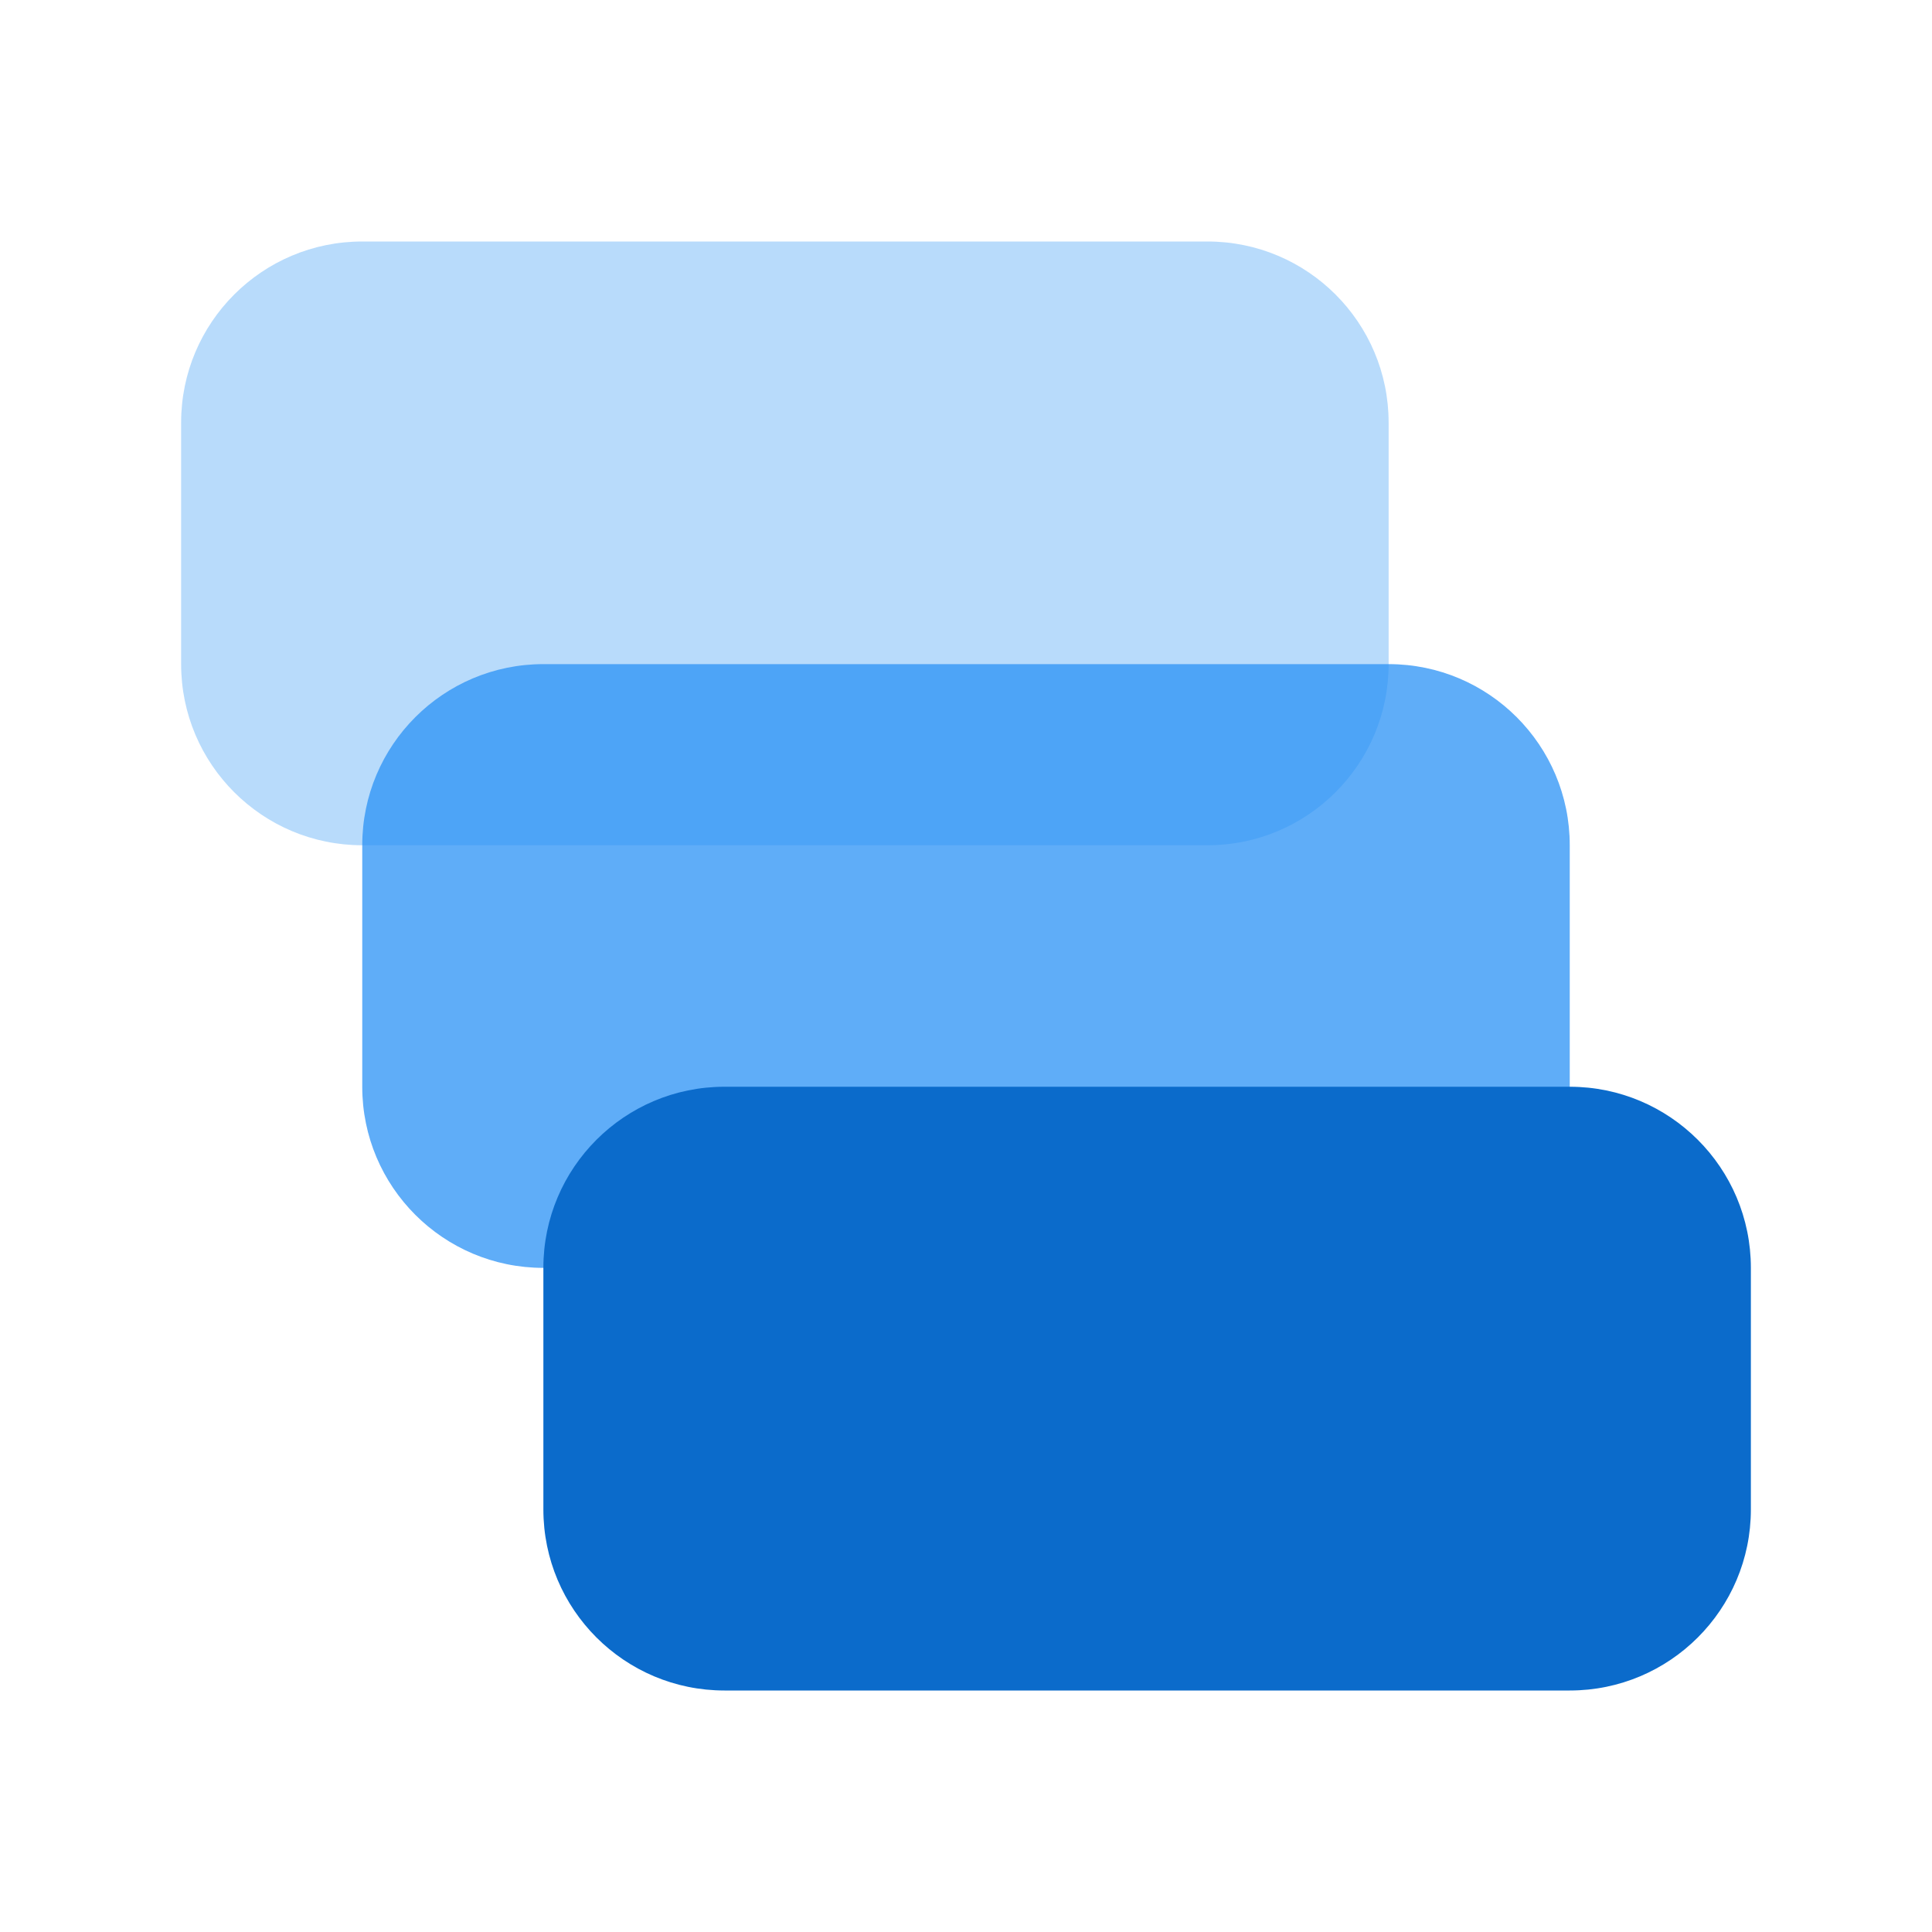
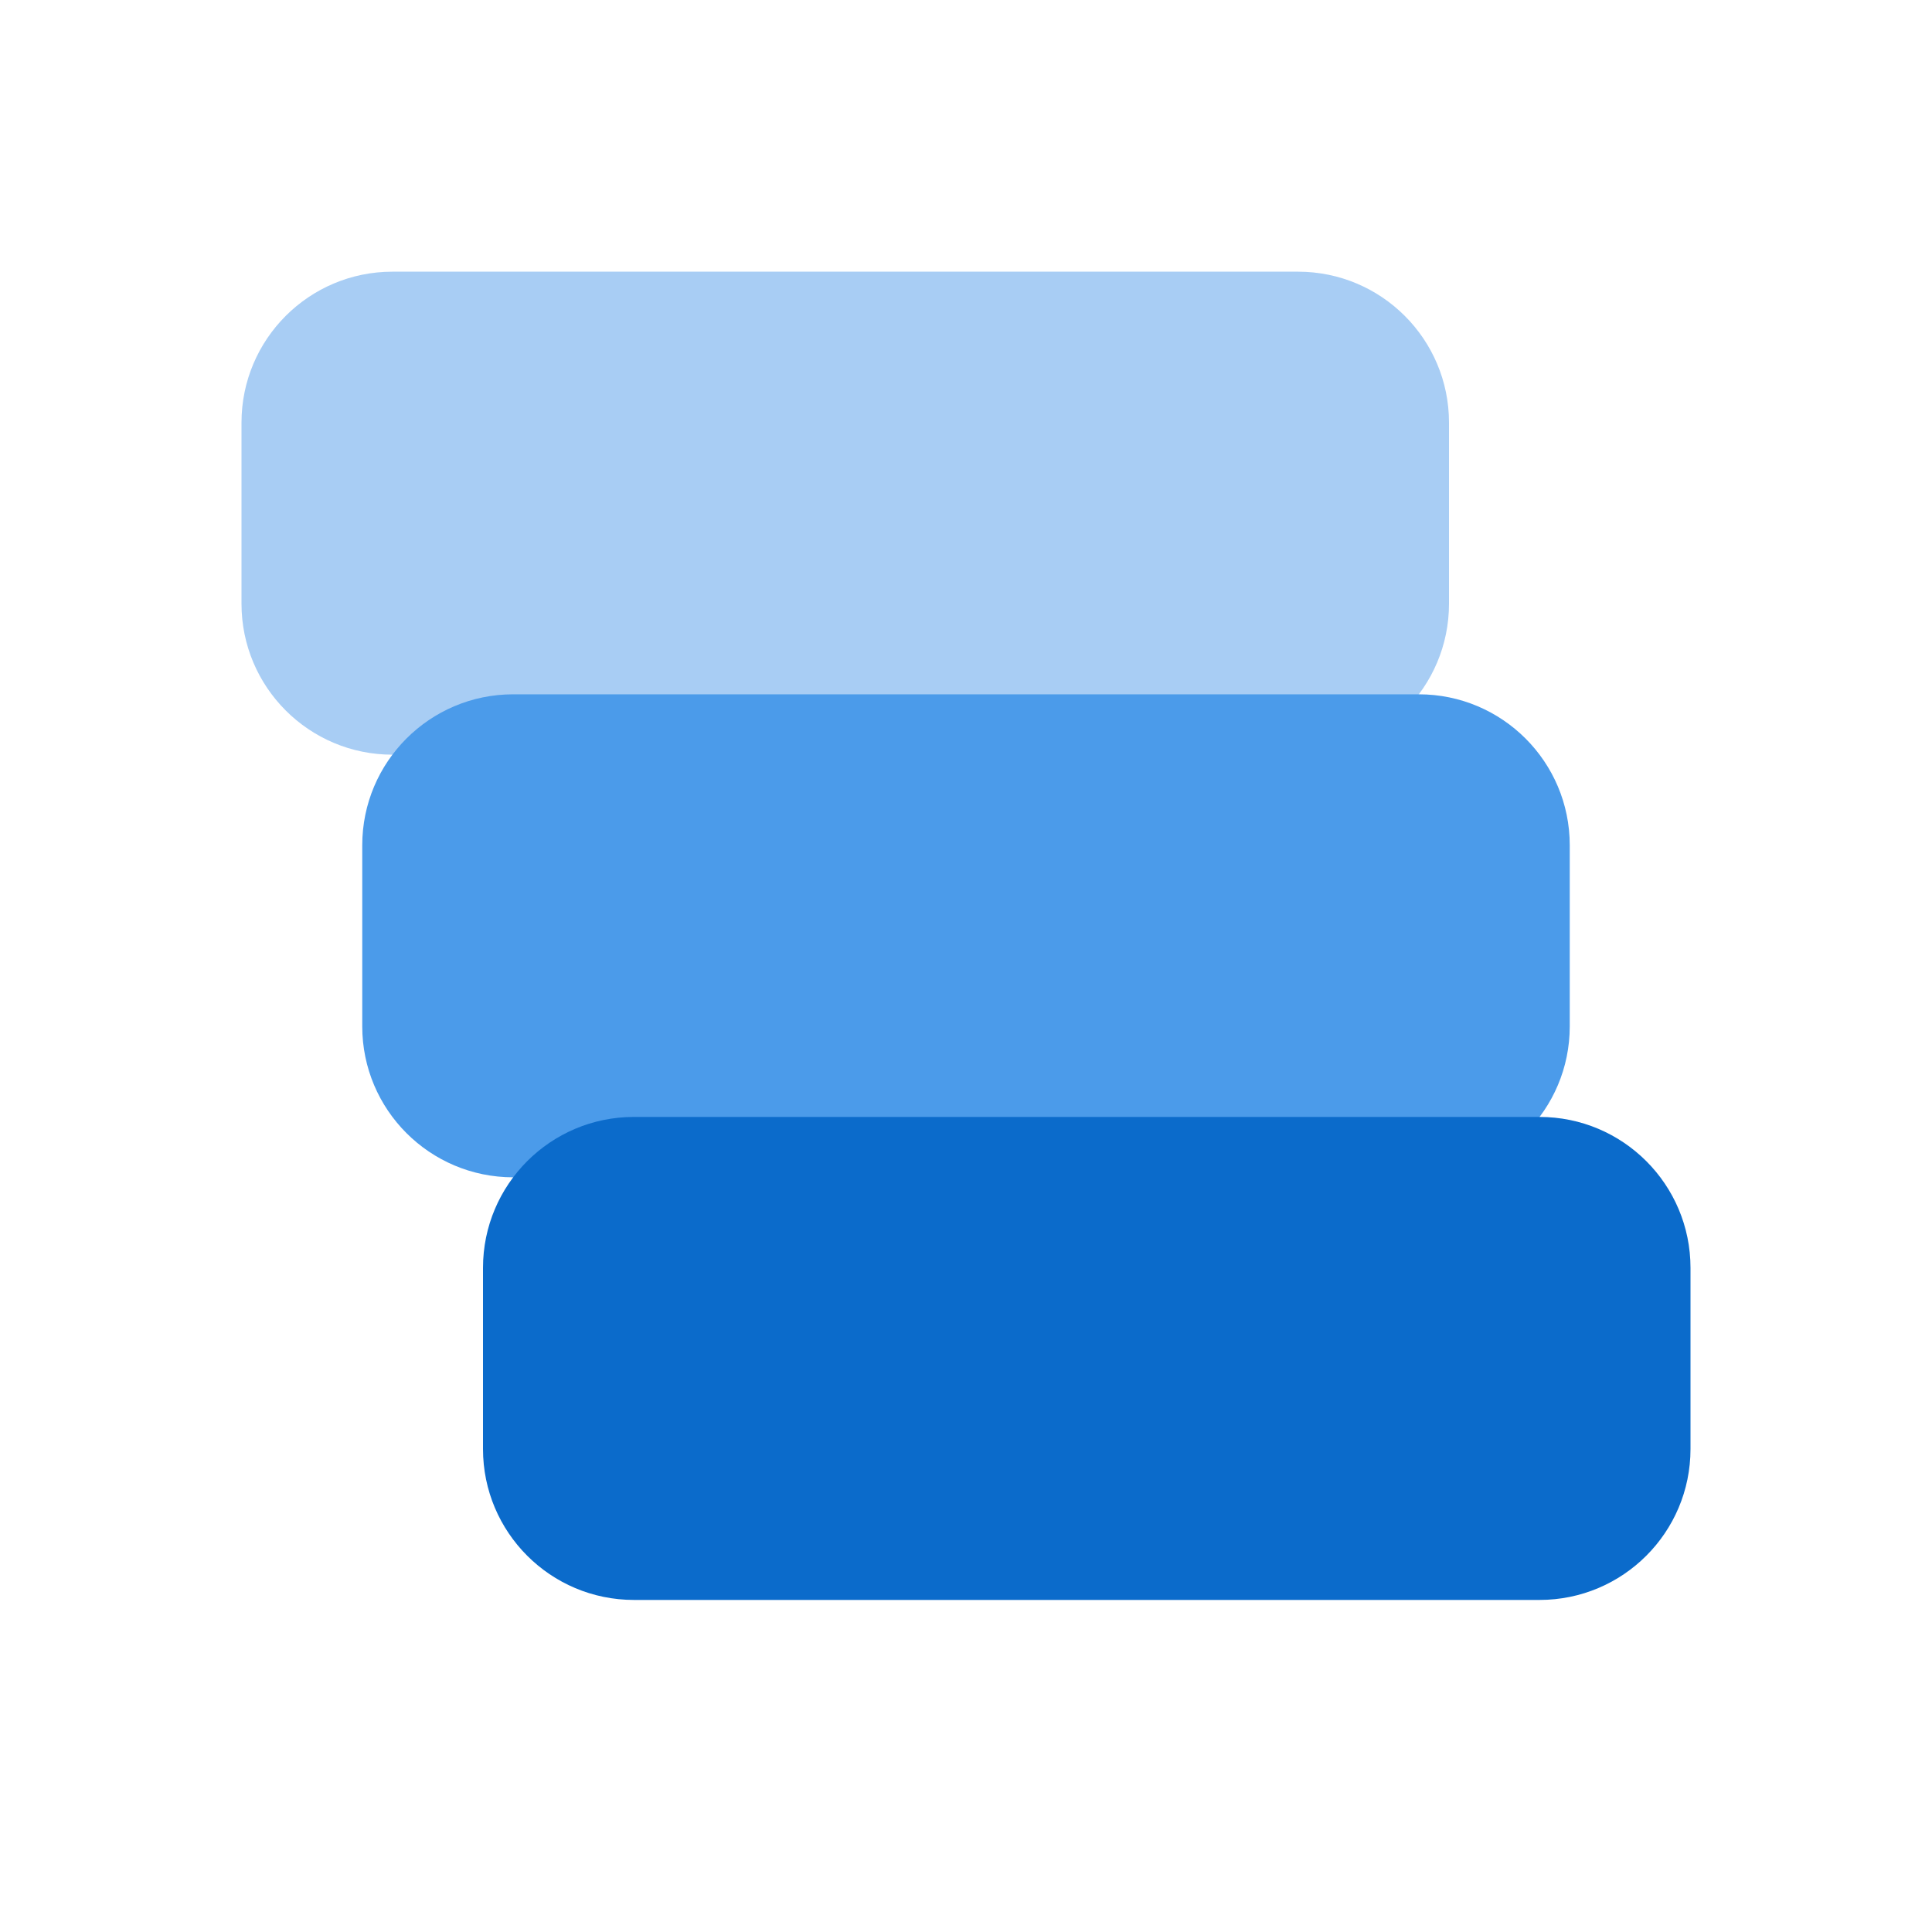
<svg xmlns="http://www.w3.org/2000/svg" viewBox="0 0 32 32" role="img" aria-label="query_kit">
-   <rect x="3" y="4" width="20" height="10" rx="3" fill="#61b0f7" opacity=".45" />
-   <rect x="6" y="11" width="20" height="10" rx="3" fill="#2a91f5" opacity=".75" />
-   <rect x="9" y="18" width="20" height="10" rx="3" fill="#0b6bcb" />
+   <rect x="4" y="4.5" width="20" height="8" rx="2.5" fill="#a8cdf4" />
+   <rect x="6" y="11.5" width="20" height="8" rx="2.5" fill="#4b9bea" />
+   <rect x="8" y="18.5" width="20" height="8" rx="2.5" fill="#0b6bcb" />
</svg>
